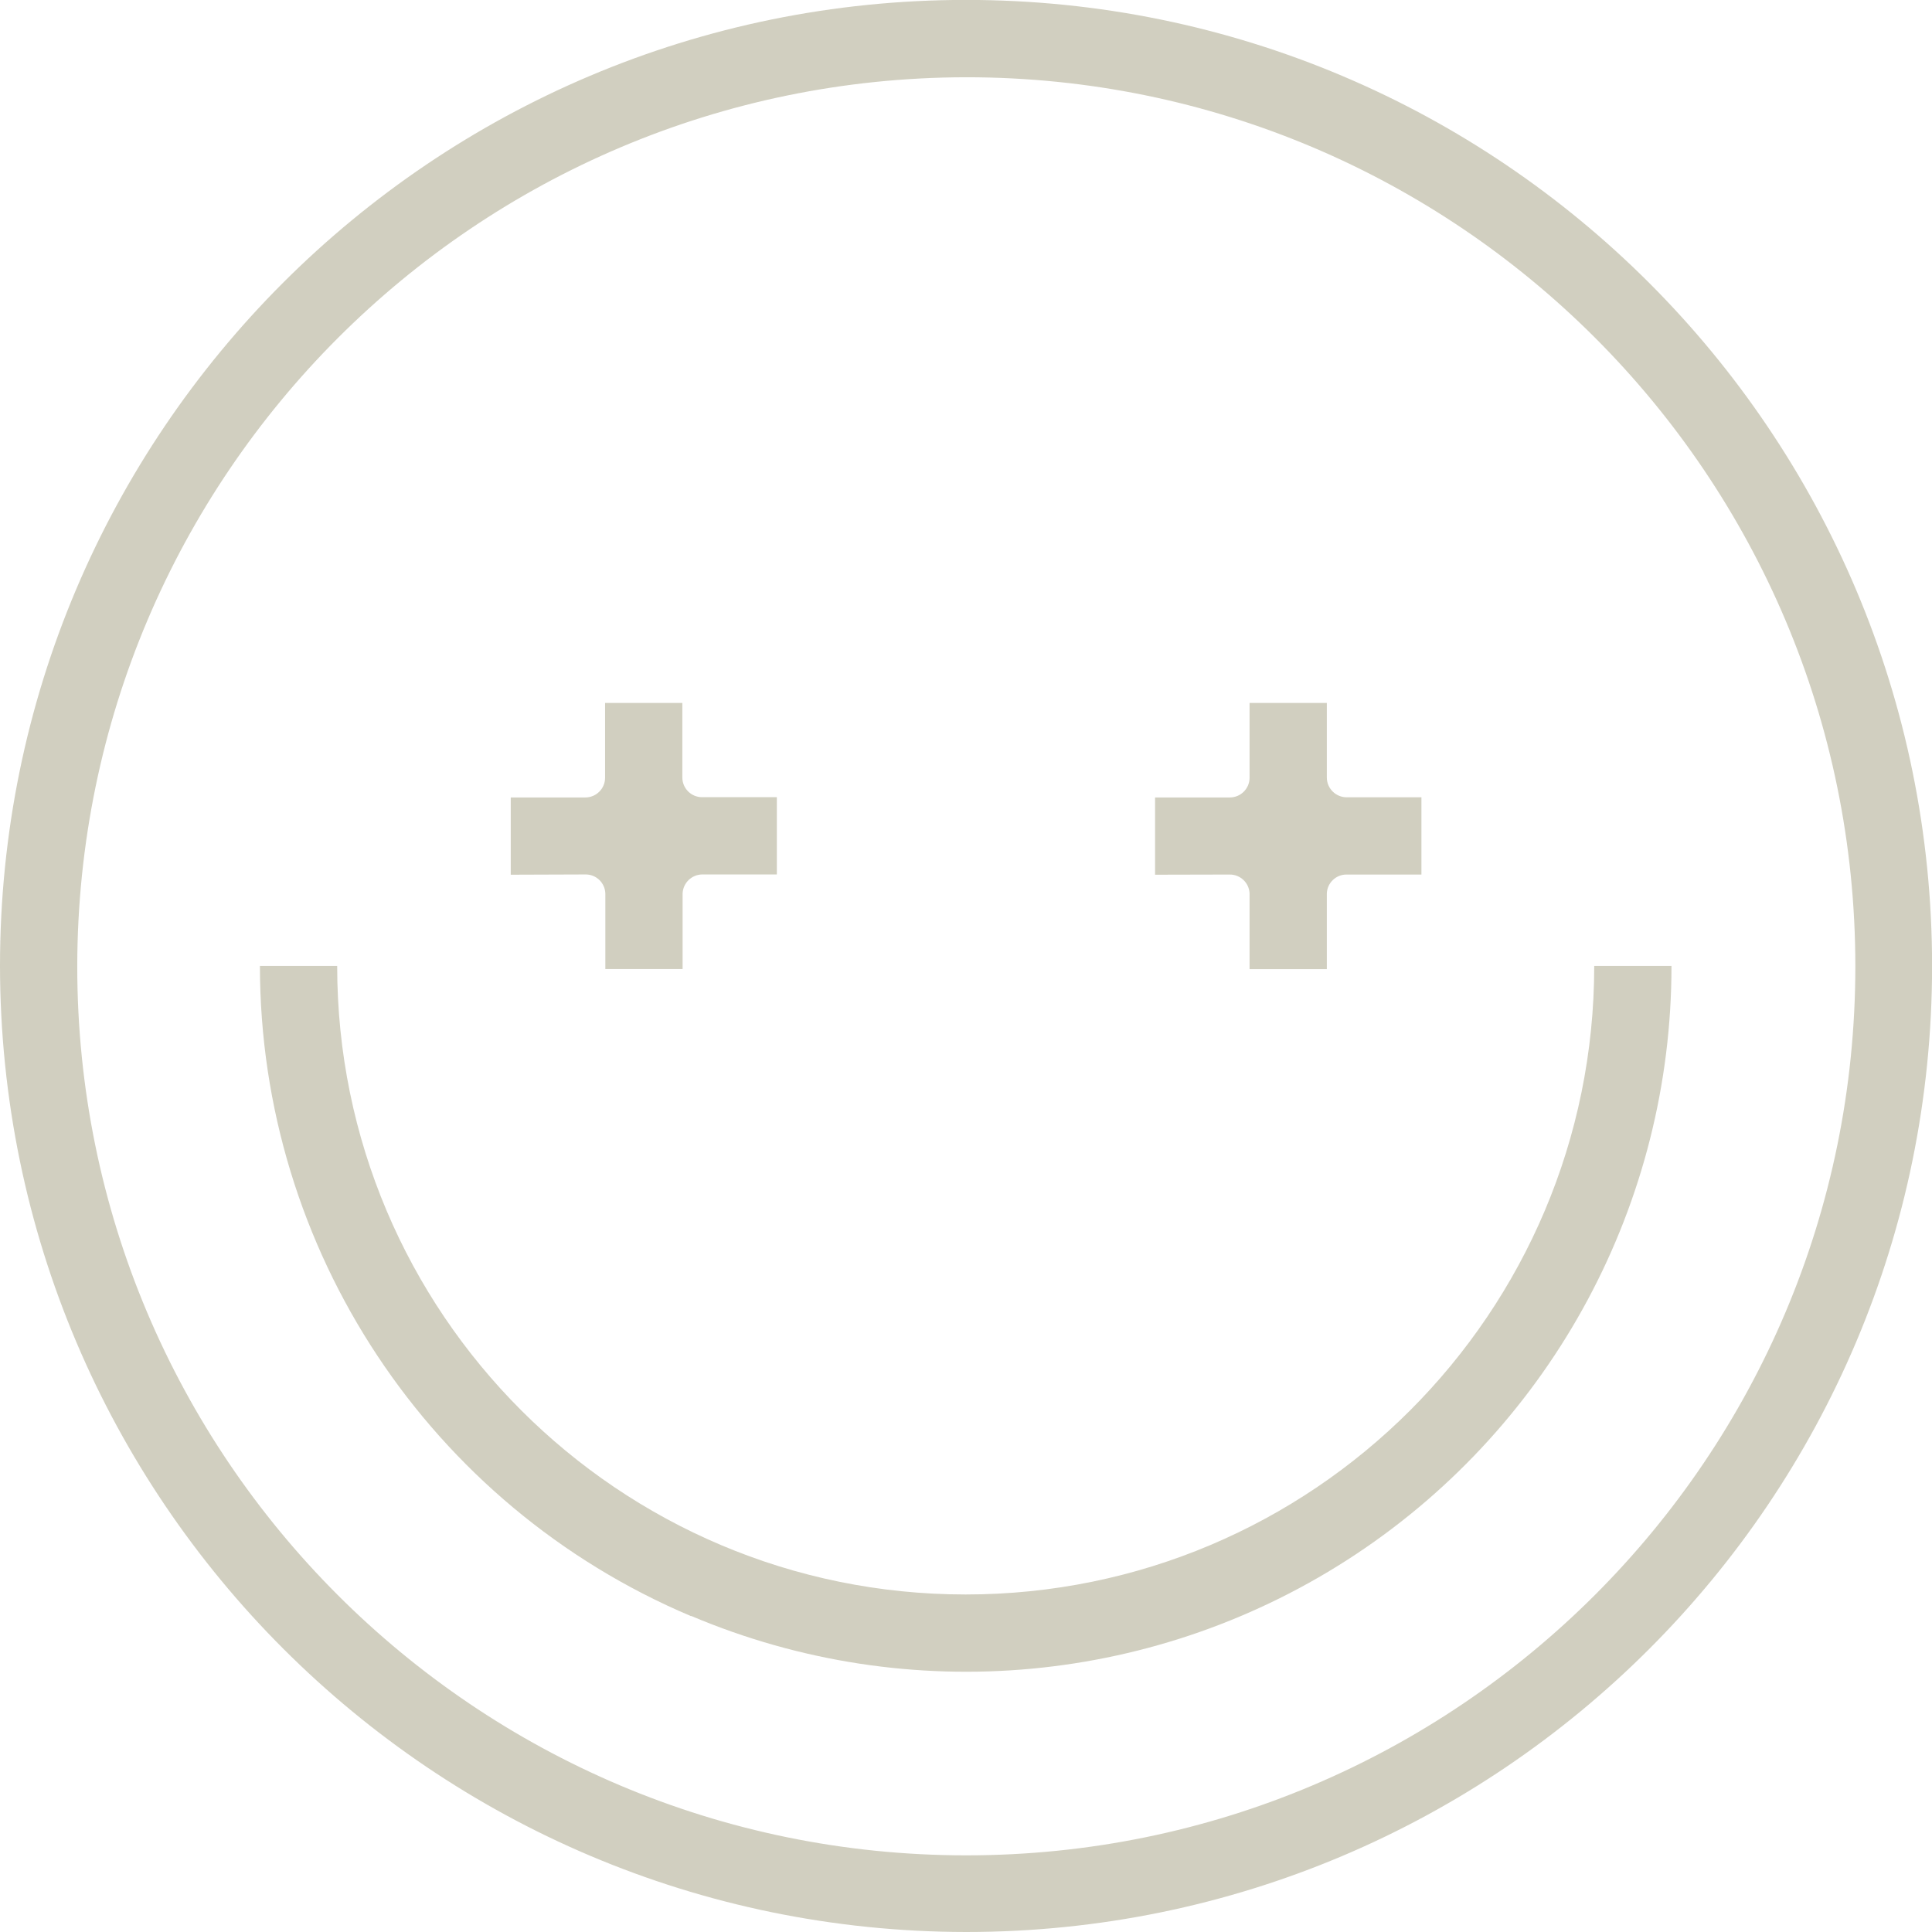
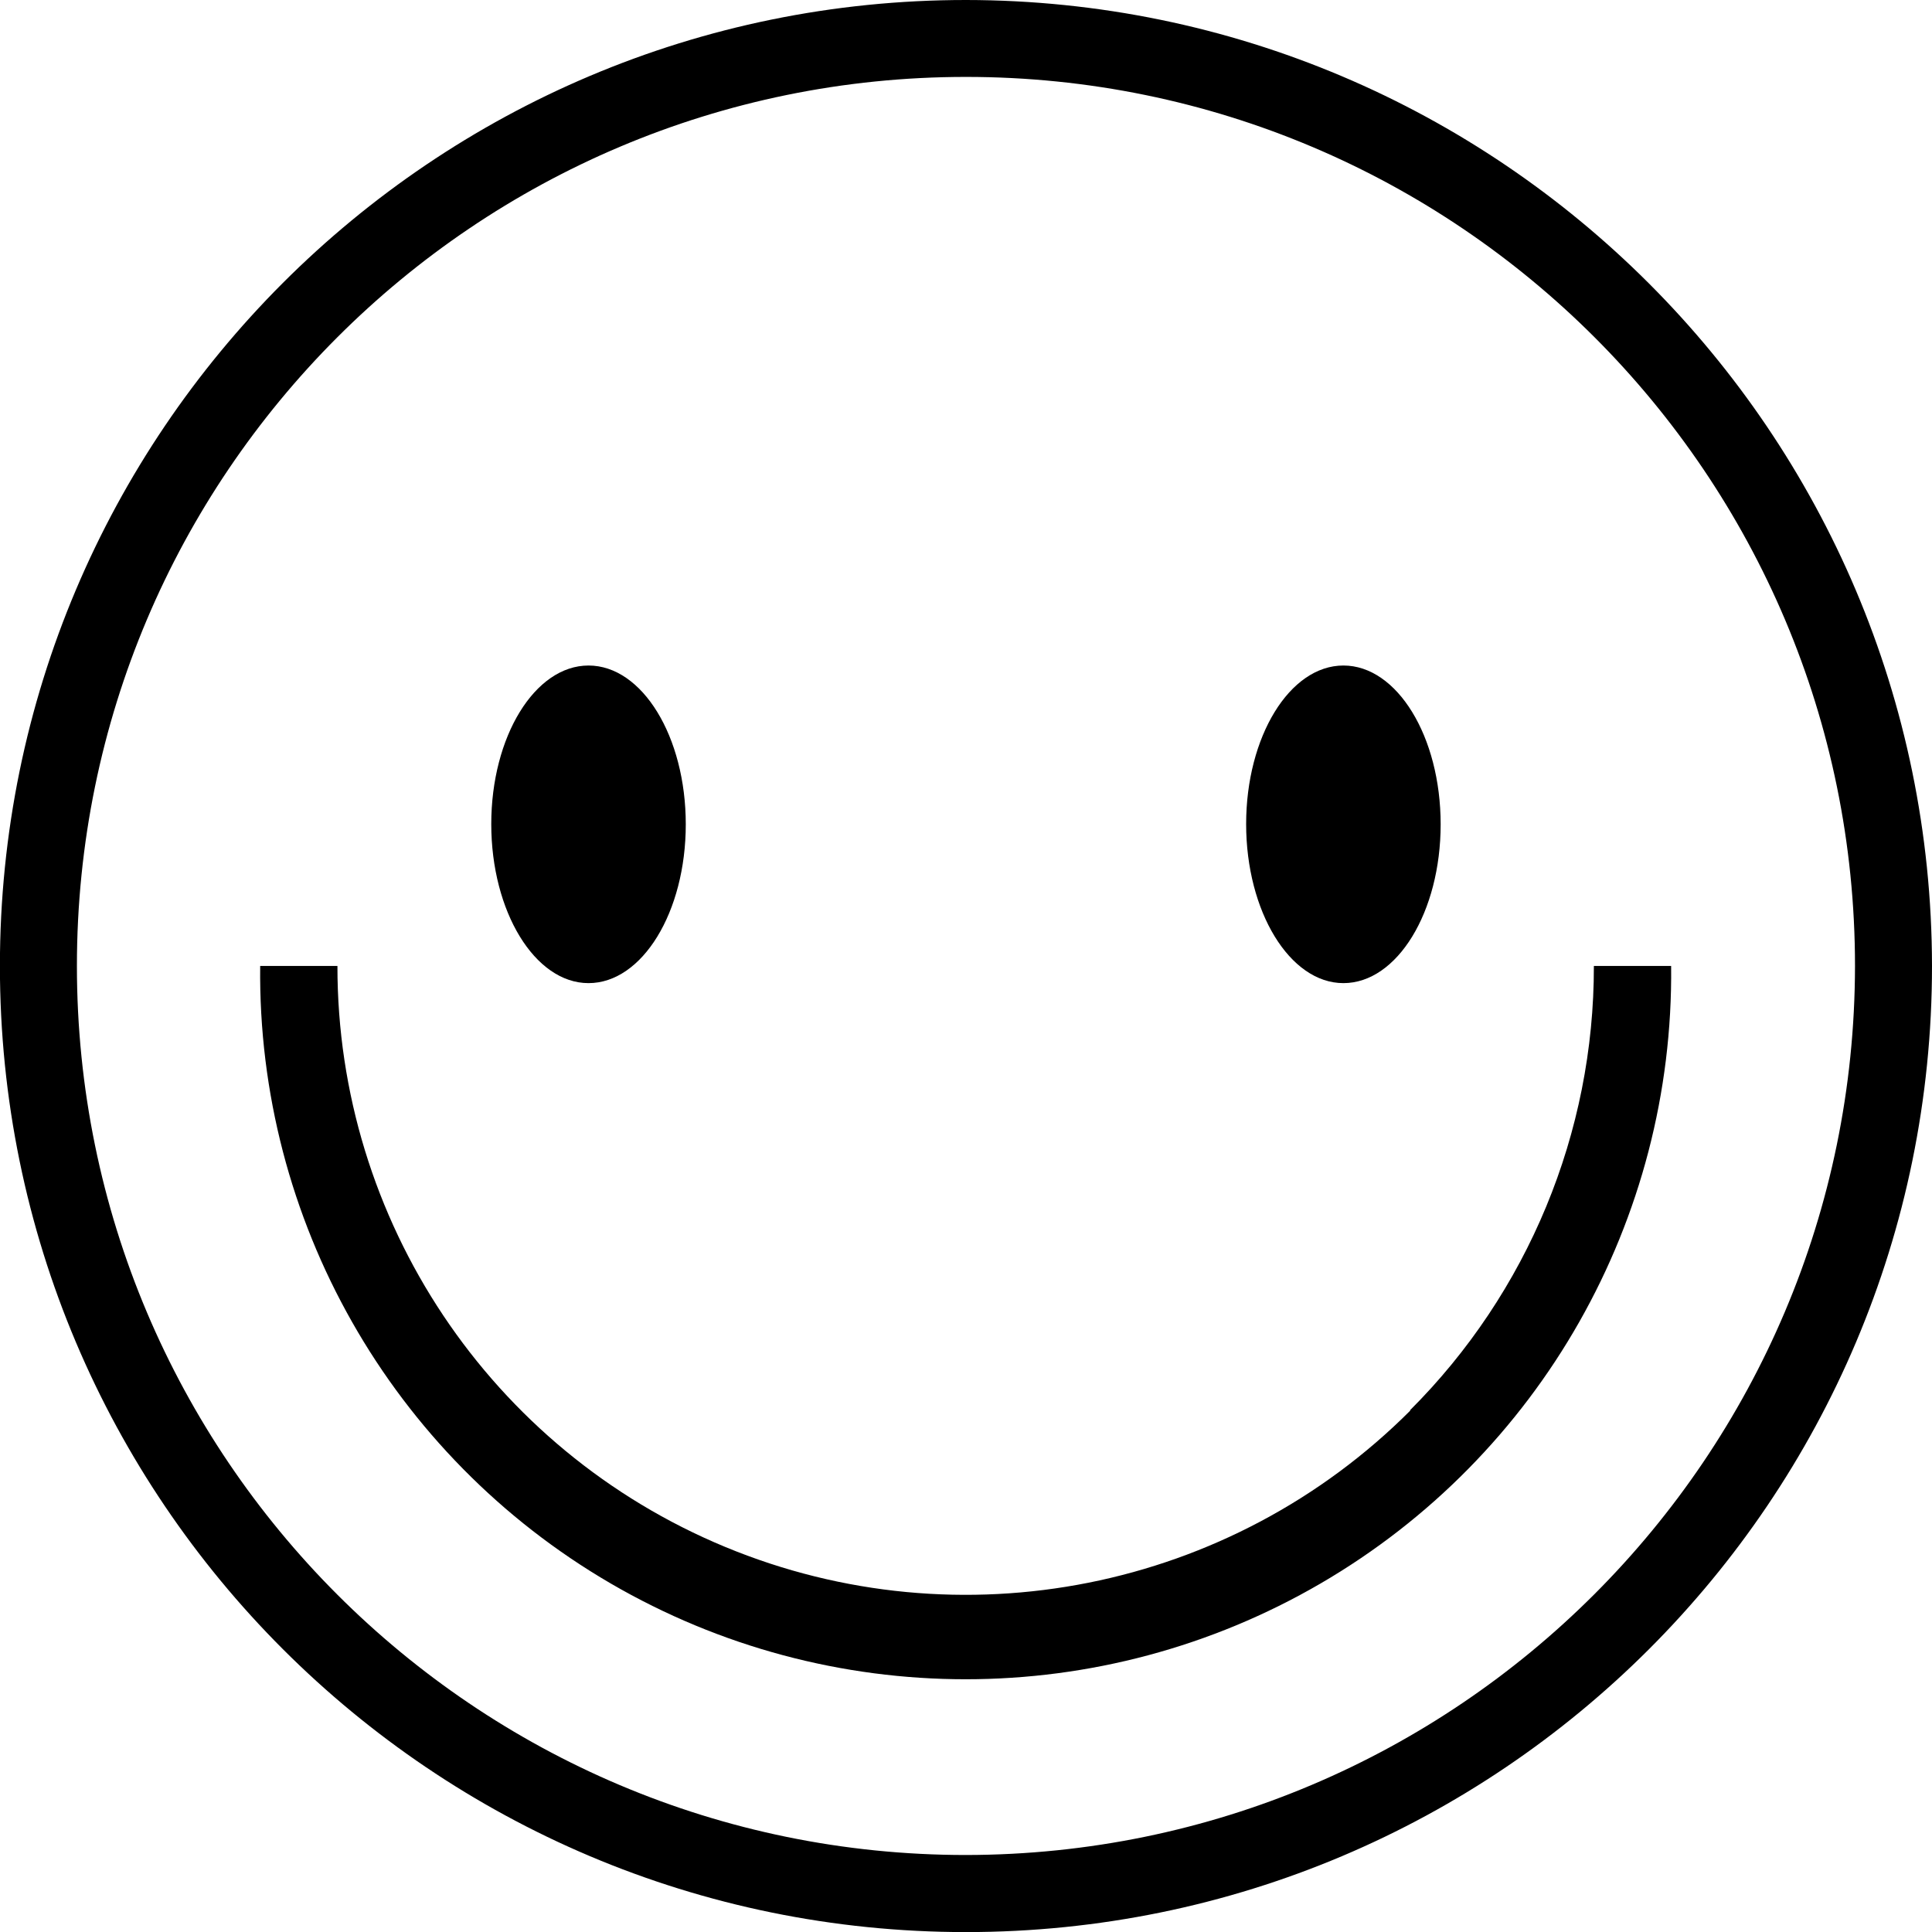
- <svg xmlns="http://www.w3.org/2000/svg" viewBox="0 0 225.06 225.07" fill="rgb(209, 207, 192)">
+ <svg xmlns="http://www.w3.org/2000/svg" viewBox="0 0 225.07 225.07">
  <g id="Layer_2" data-name="Layer 2">
    <g id="Layer_1-2" data-name="Layer 1">
-       <path d="M68.22,101.87h0a2.29,2.29,0,0,1,2.3,2.24v8.78h9v-8.78a2.31,2.31,0,0,1,2.3-2.24H90.5v-9H81.79a2.3,2.3,0,0,1-2.3-2.29V81.89h-9v8.72a2.3,2.3,0,0,1-2.3,2.29H59.5v9Z" />
-       <path d="M143.28,101.88a2.3,2.3,0,0,1,2.29,2.21v8.81h9v-8.81a2.29,2.29,0,0,1,2.3-2.21h8.72v-9h-8.72a2.31,2.31,0,0,1-2.3-2.29V81.89h-9v8.72a2.3,2.3,0,0,1-2.3,2.29h-8.71v9Z" />
-       <path d="M112.53,225.07A112.54,112.54,0,1,0,0,112.53,112.67,112.67,0,0,0,112.53,225.07ZM112.53,9A103.57,103.57,0,1,1,9,112.53,103.69,103.69,0,0,1,112.53,9Z" />
-       <path d="M80.54,188.26a82.17,82.17,0,0,0,114.18-75.73h-9a73.22,73.22,0,1,1-146.44,0h-9a82.27,82.27,0,0,0,50.19,75.73Z" />
+       <path d="M68.56,114.53c6.26,0,11.33-8.28,11.33-18.5s-5.07-18.5-11.33-18.5S57.23,85.82,57.23,96,62.3,114.53,68.56,114.53Z" />
+       <path d="M156.5,114.53c6.26,0,11.33-8.28,11.33-18.5s-5.07-18.5-11.33-18.5S145.17,85.82,145.17,96,150.25,114.53,156.5,114.53Z" />
+       <path d="M112.53,0A112.54,112.54,0,1,0,225.07,112.53,112.66,112.66,0,0,0,112.53,0Zm0,216.1A103.57,103.57,0,1,1,216.1,112.53,103.69,103.69,0,0,1,112.53,216.1Z" />
+       <path d="M164.31,164.31a73.2,73.2,0,0,1-125-51.78h-9a82.19,82.19,0,1,0,164.37,0h-9a73,73,0,0,1-21.44,51.78Z" />
    </g>
  </g>
</svg>
